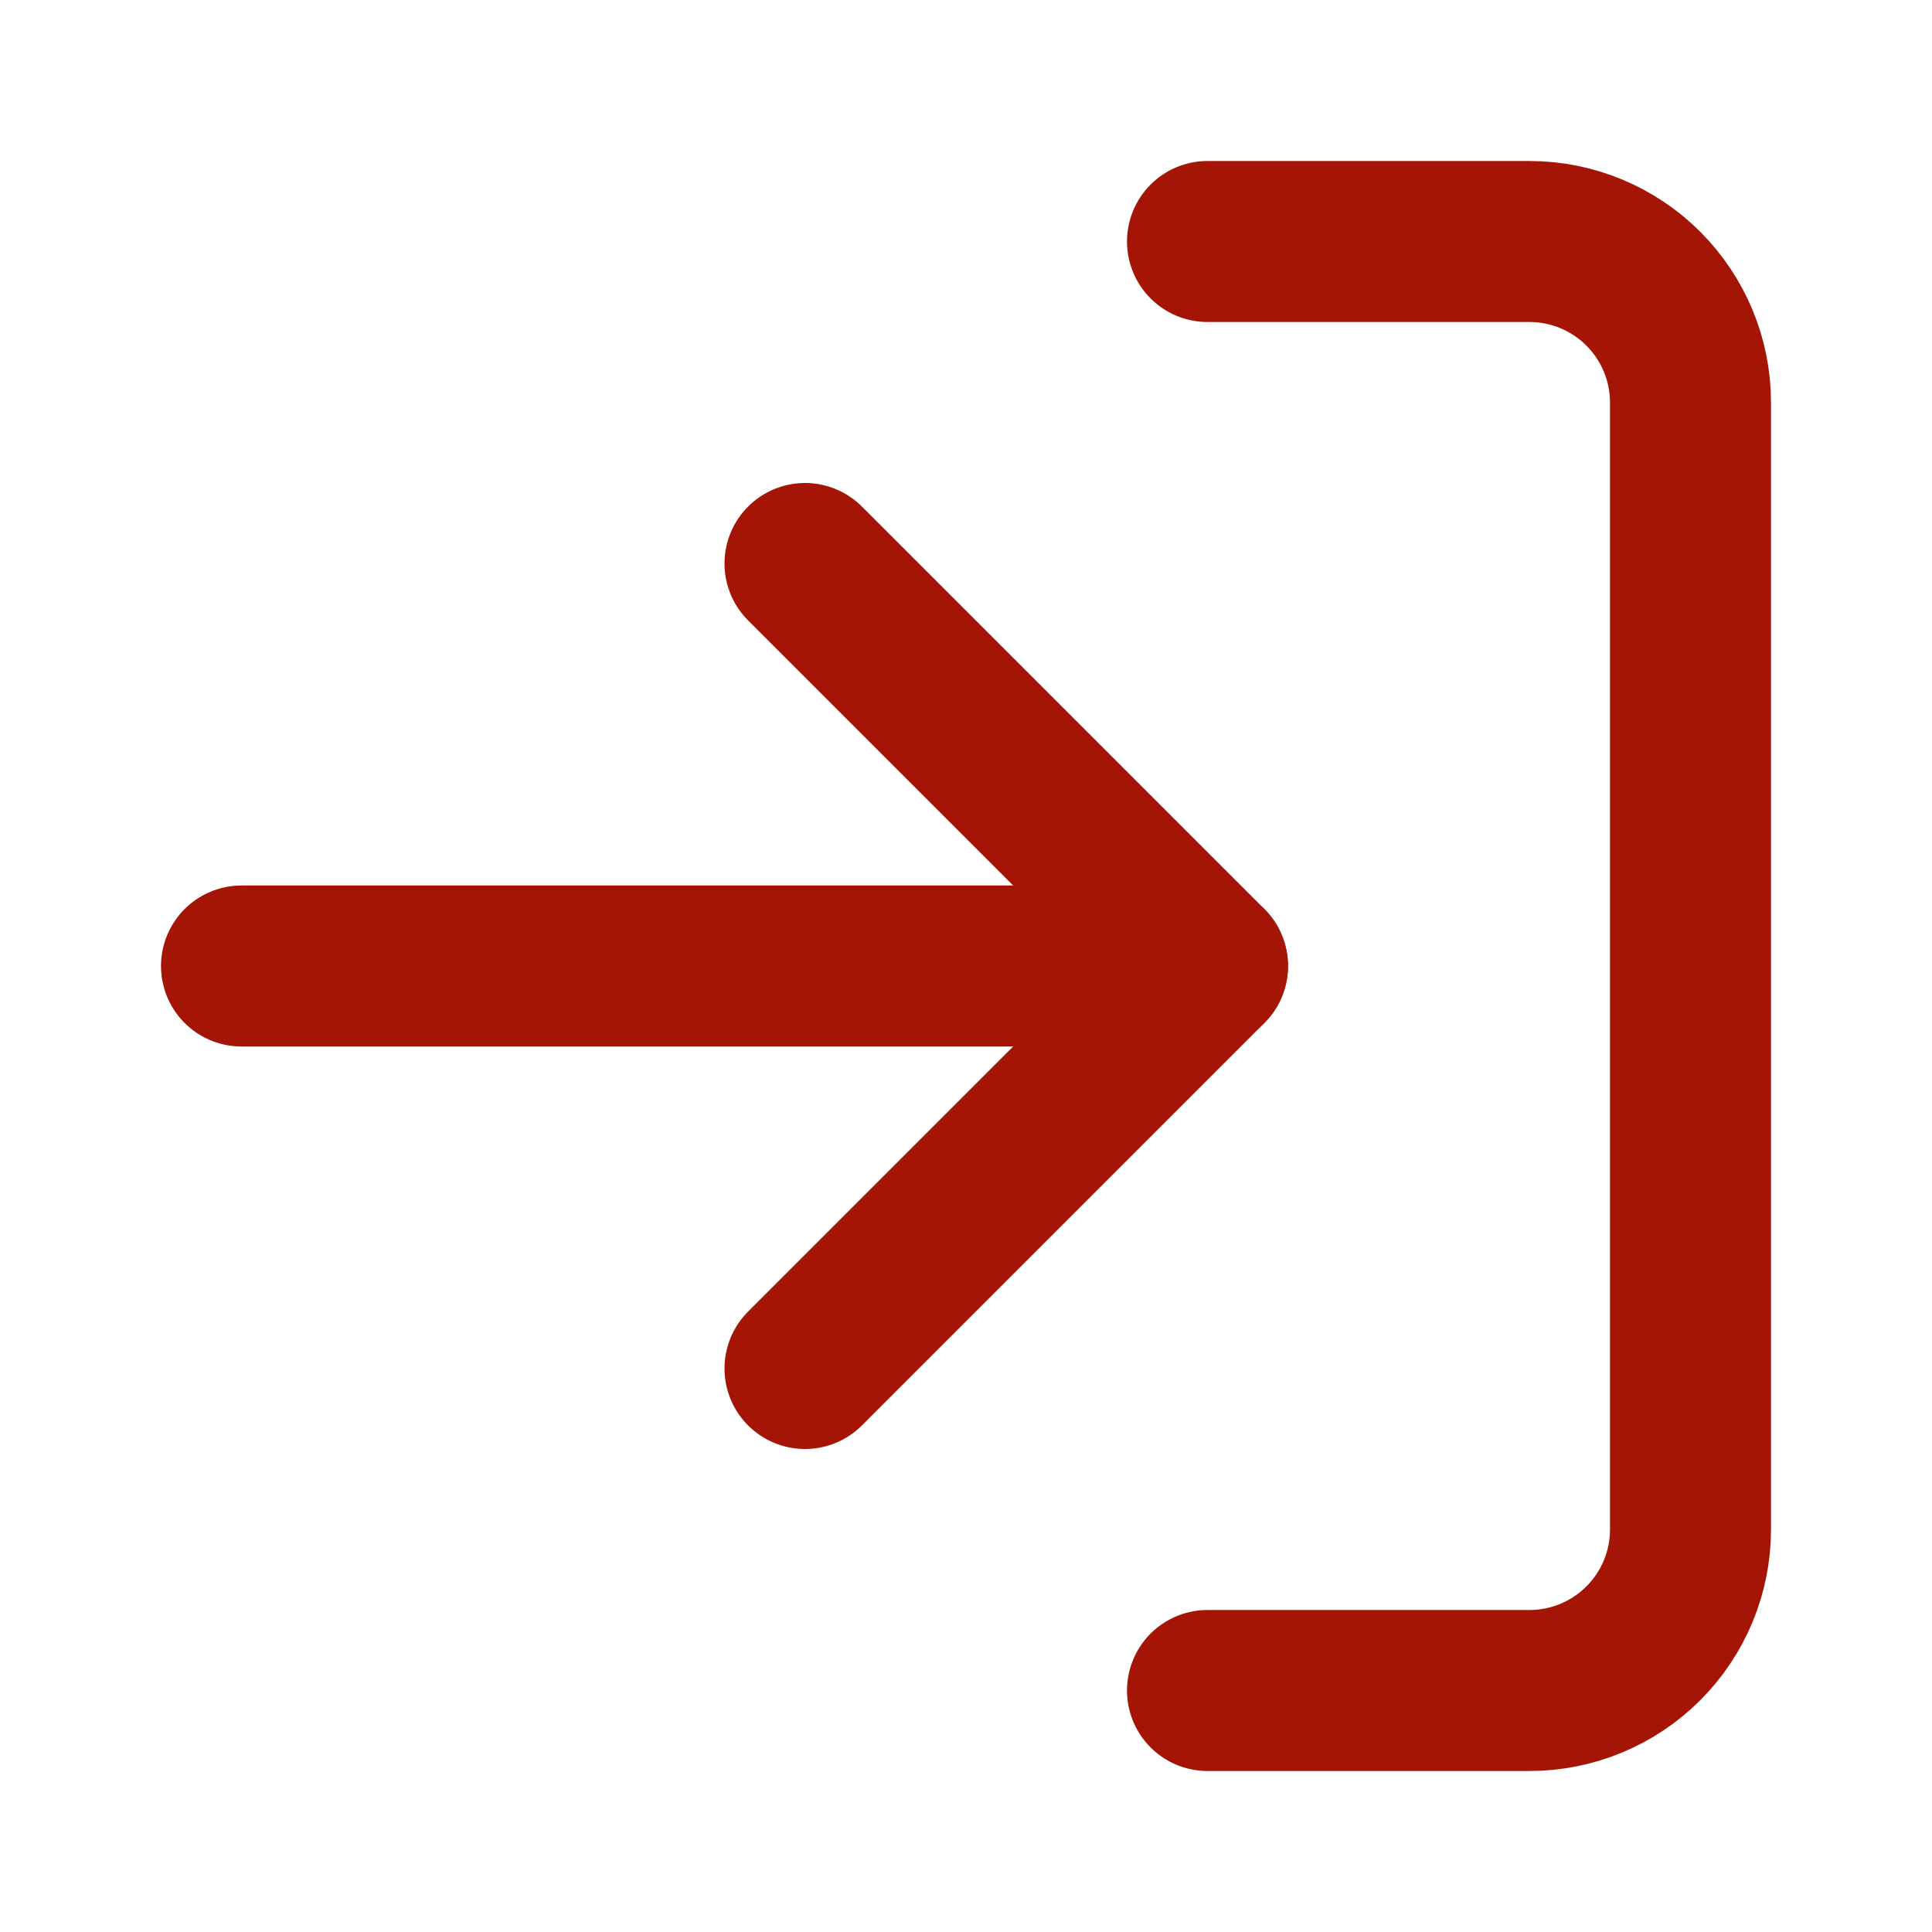
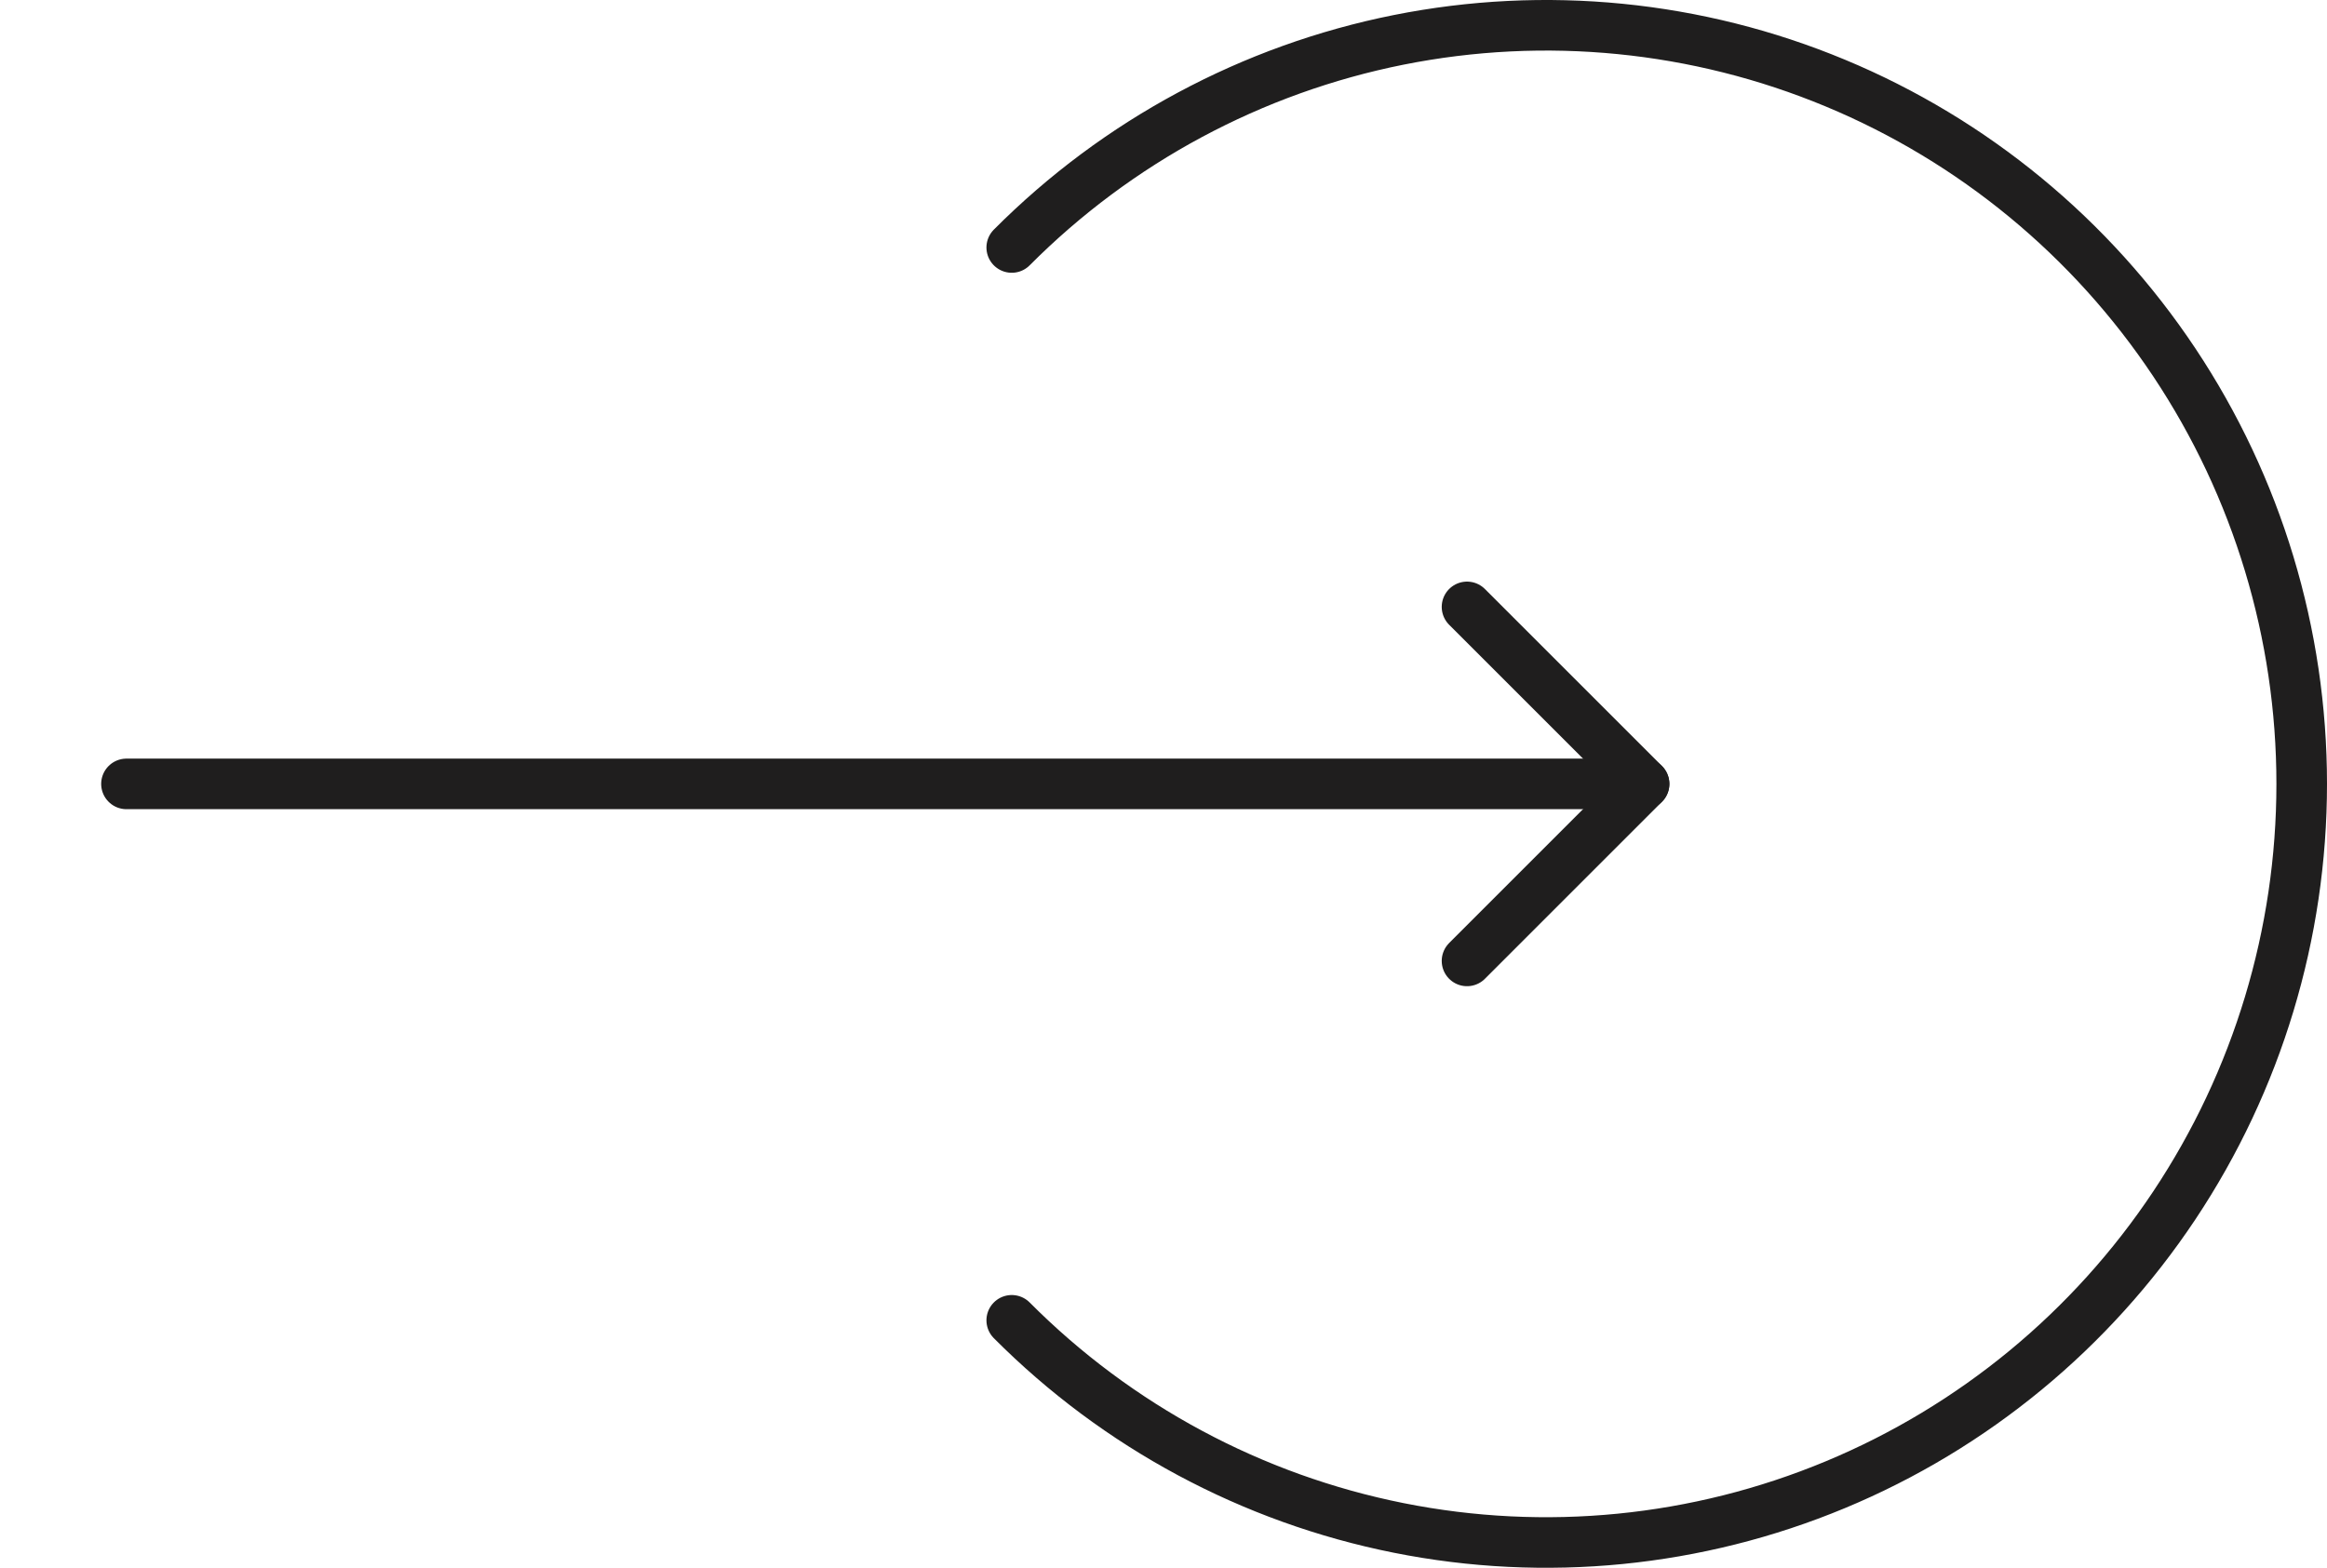
- <svg xmlns="http://www.w3.org/2000/svg" width="24" height="24" viewBox="0 0 24 24" fill="none">
-   <path d="M10 17L15 12L10 7" stroke="#A51505" stroke-width="2" stroke-linecap="round" stroke-linejoin="round" />
-   <path d="M15 12H3" stroke="#A51505" stroke-width="2" stroke-linecap="round" stroke-linejoin="round" />
-   <path d="M15 3H19C19.53 3 20.039 3.211 20.414 3.586C20.789 3.961 21 4.47 21 5V19C21 19.53 20.789 20.039 20.414 20.414C20.039 20.789 19.53 21 19 21H15" stroke="#A51505" stroke-width="2" stroke-linecap="round" stroke-linejoin="round" />
+ <svg xmlns="http://www.w3.org/2000/svg" width="92" height="62" viewBox="0 0 92 62" fill="none">
+   <path d="M40 52.213C44.178 56.409 49.501 59.266 55.297 60.423C61.092 61.581 67.099 60.987 72.558 58.716C78.017 56.446 82.682 52.601 85.965 47.667C89.248 42.734 91 36.933 91 31C91 25.067 89.248 19.266 85.965 14.333C82.682 9.399 78.017 5.554 72.558 3.284C67.099 1.013 61.092 0.419 55.297 1.576C49.501 2.734 44.178 5.591 40 9.787" stroke="#1F1E1E" stroke-width="2" stroke-linecap="round" />
+   <path d="M5 31L65 31" stroke="#1F1E1E" stroke-width="2" stroke-linecap="round" stroke-linejoin="round" />
+   <path d="M58 24L65 31L58 38" stroke="#1F1E1E" stroke-width="2" stroke-linecap="round" stroke-linejoin="round" />
</svg>
